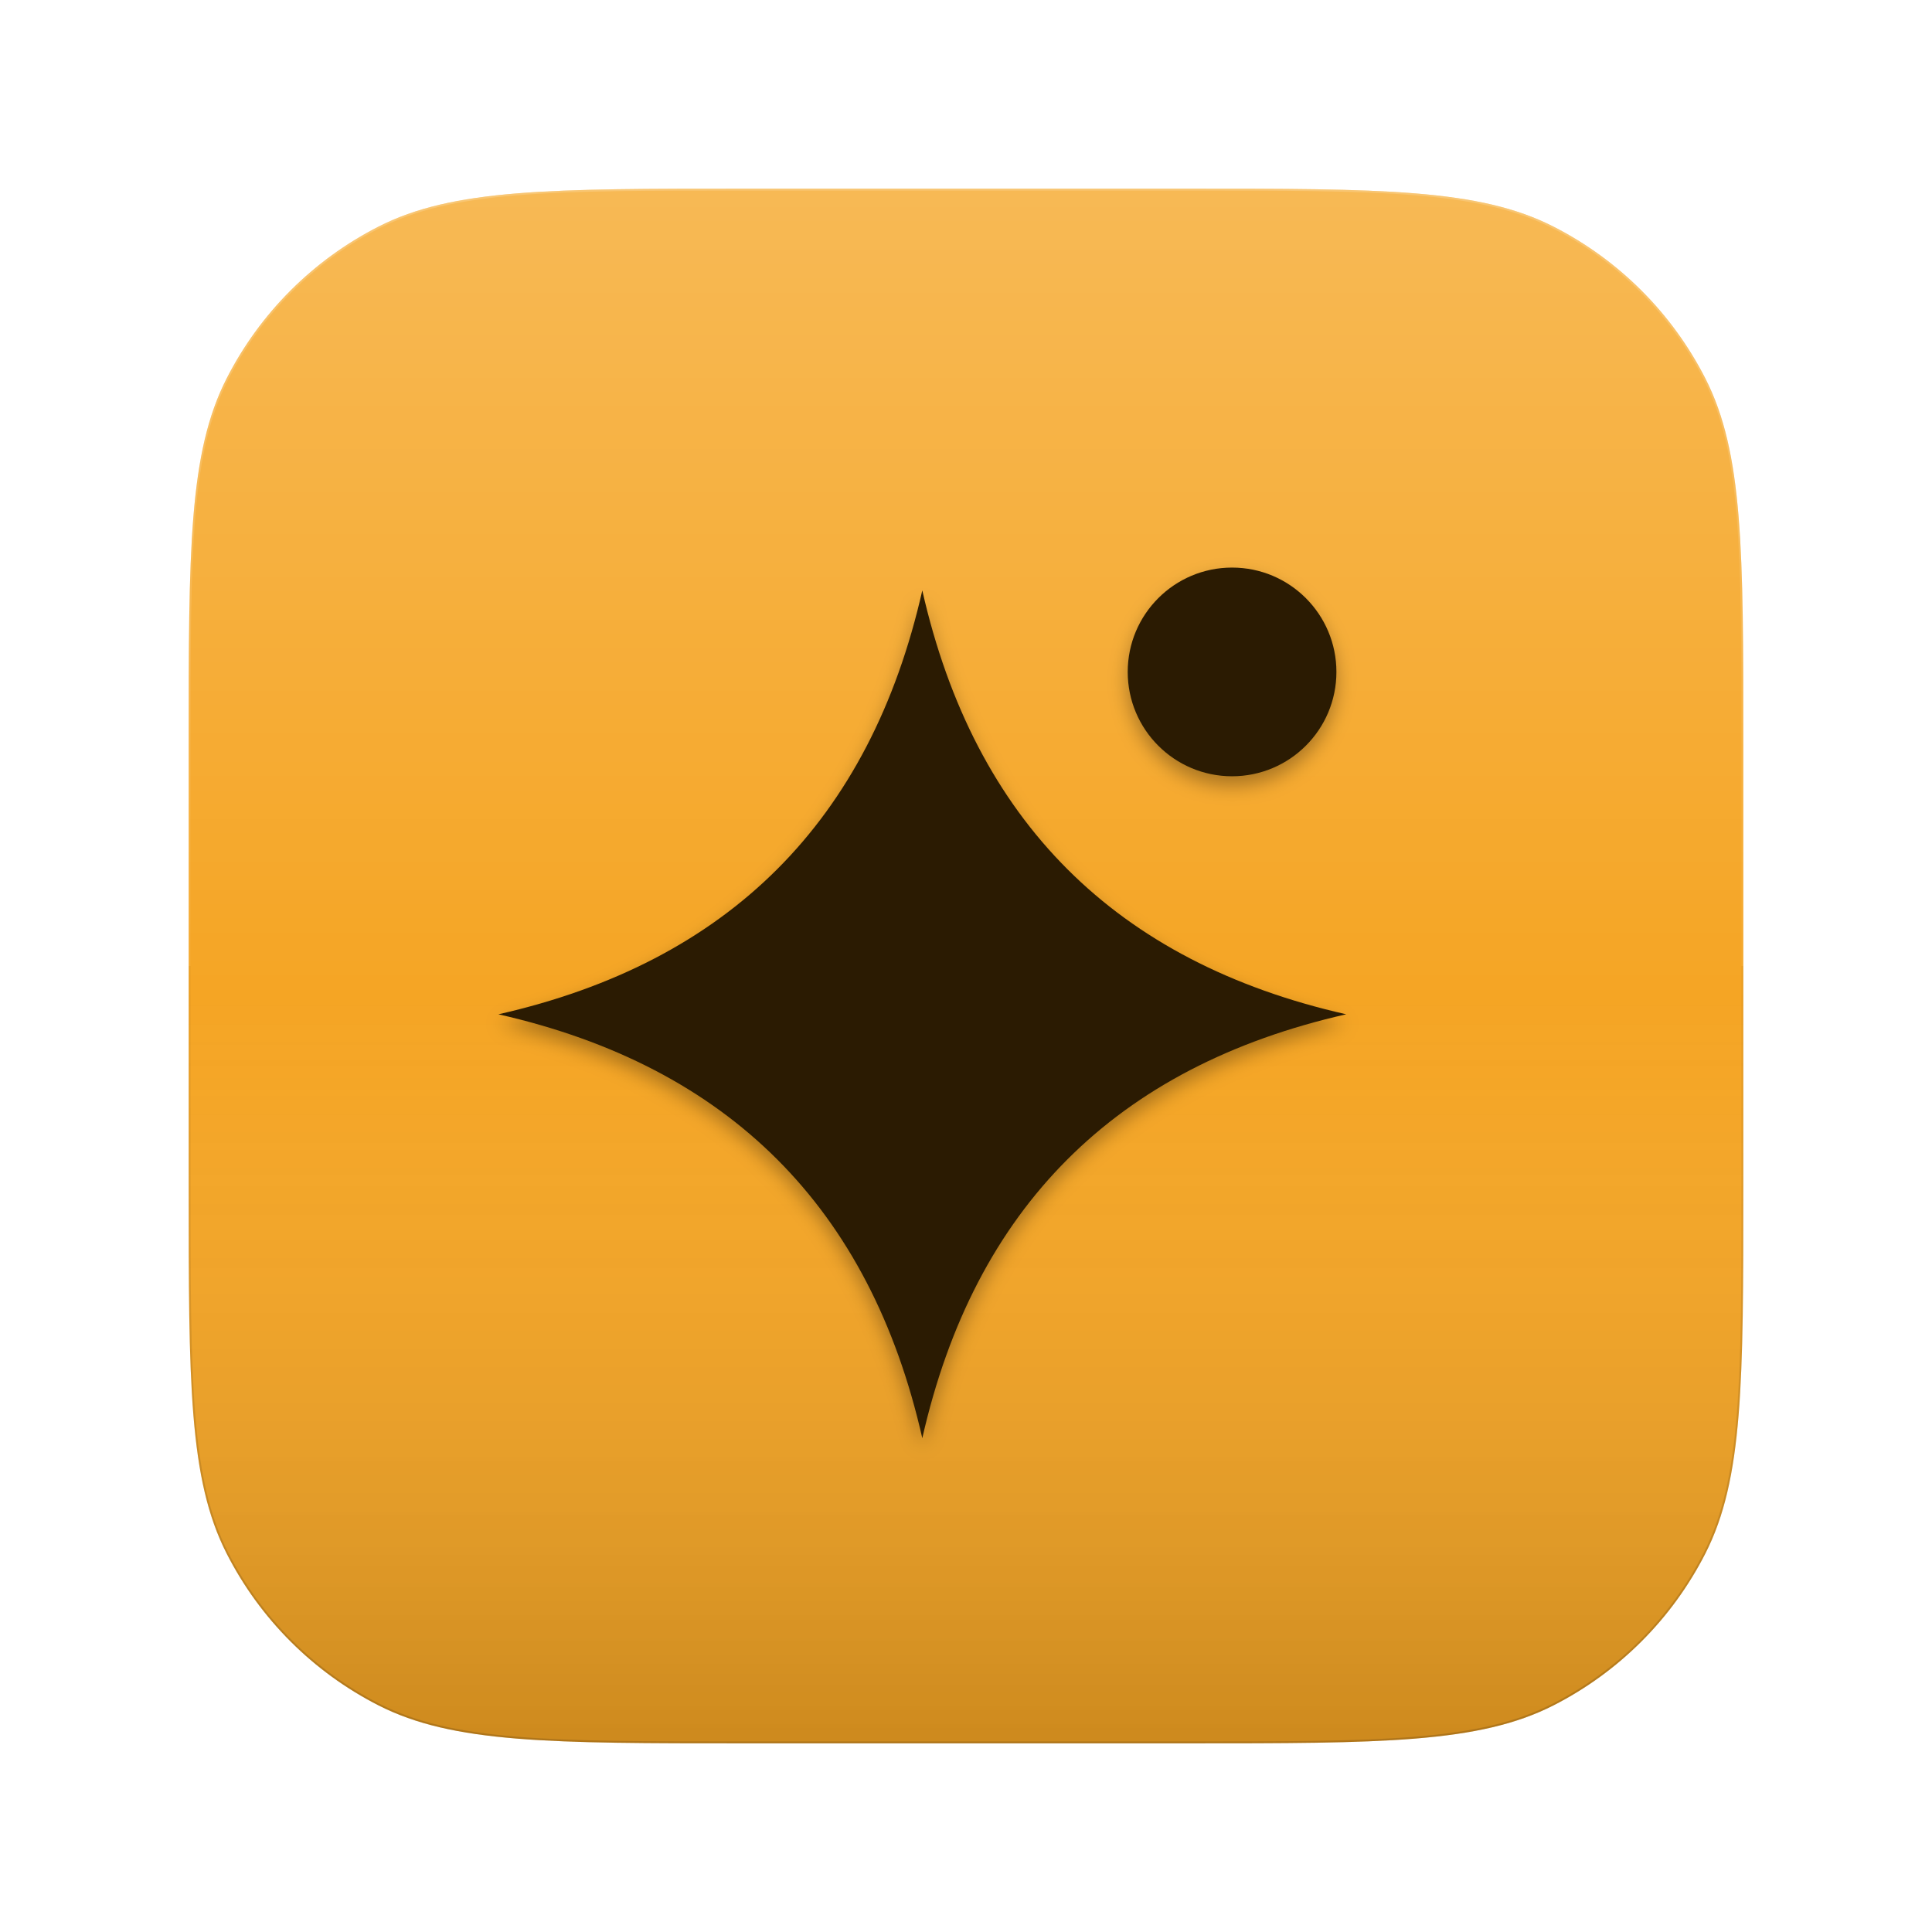
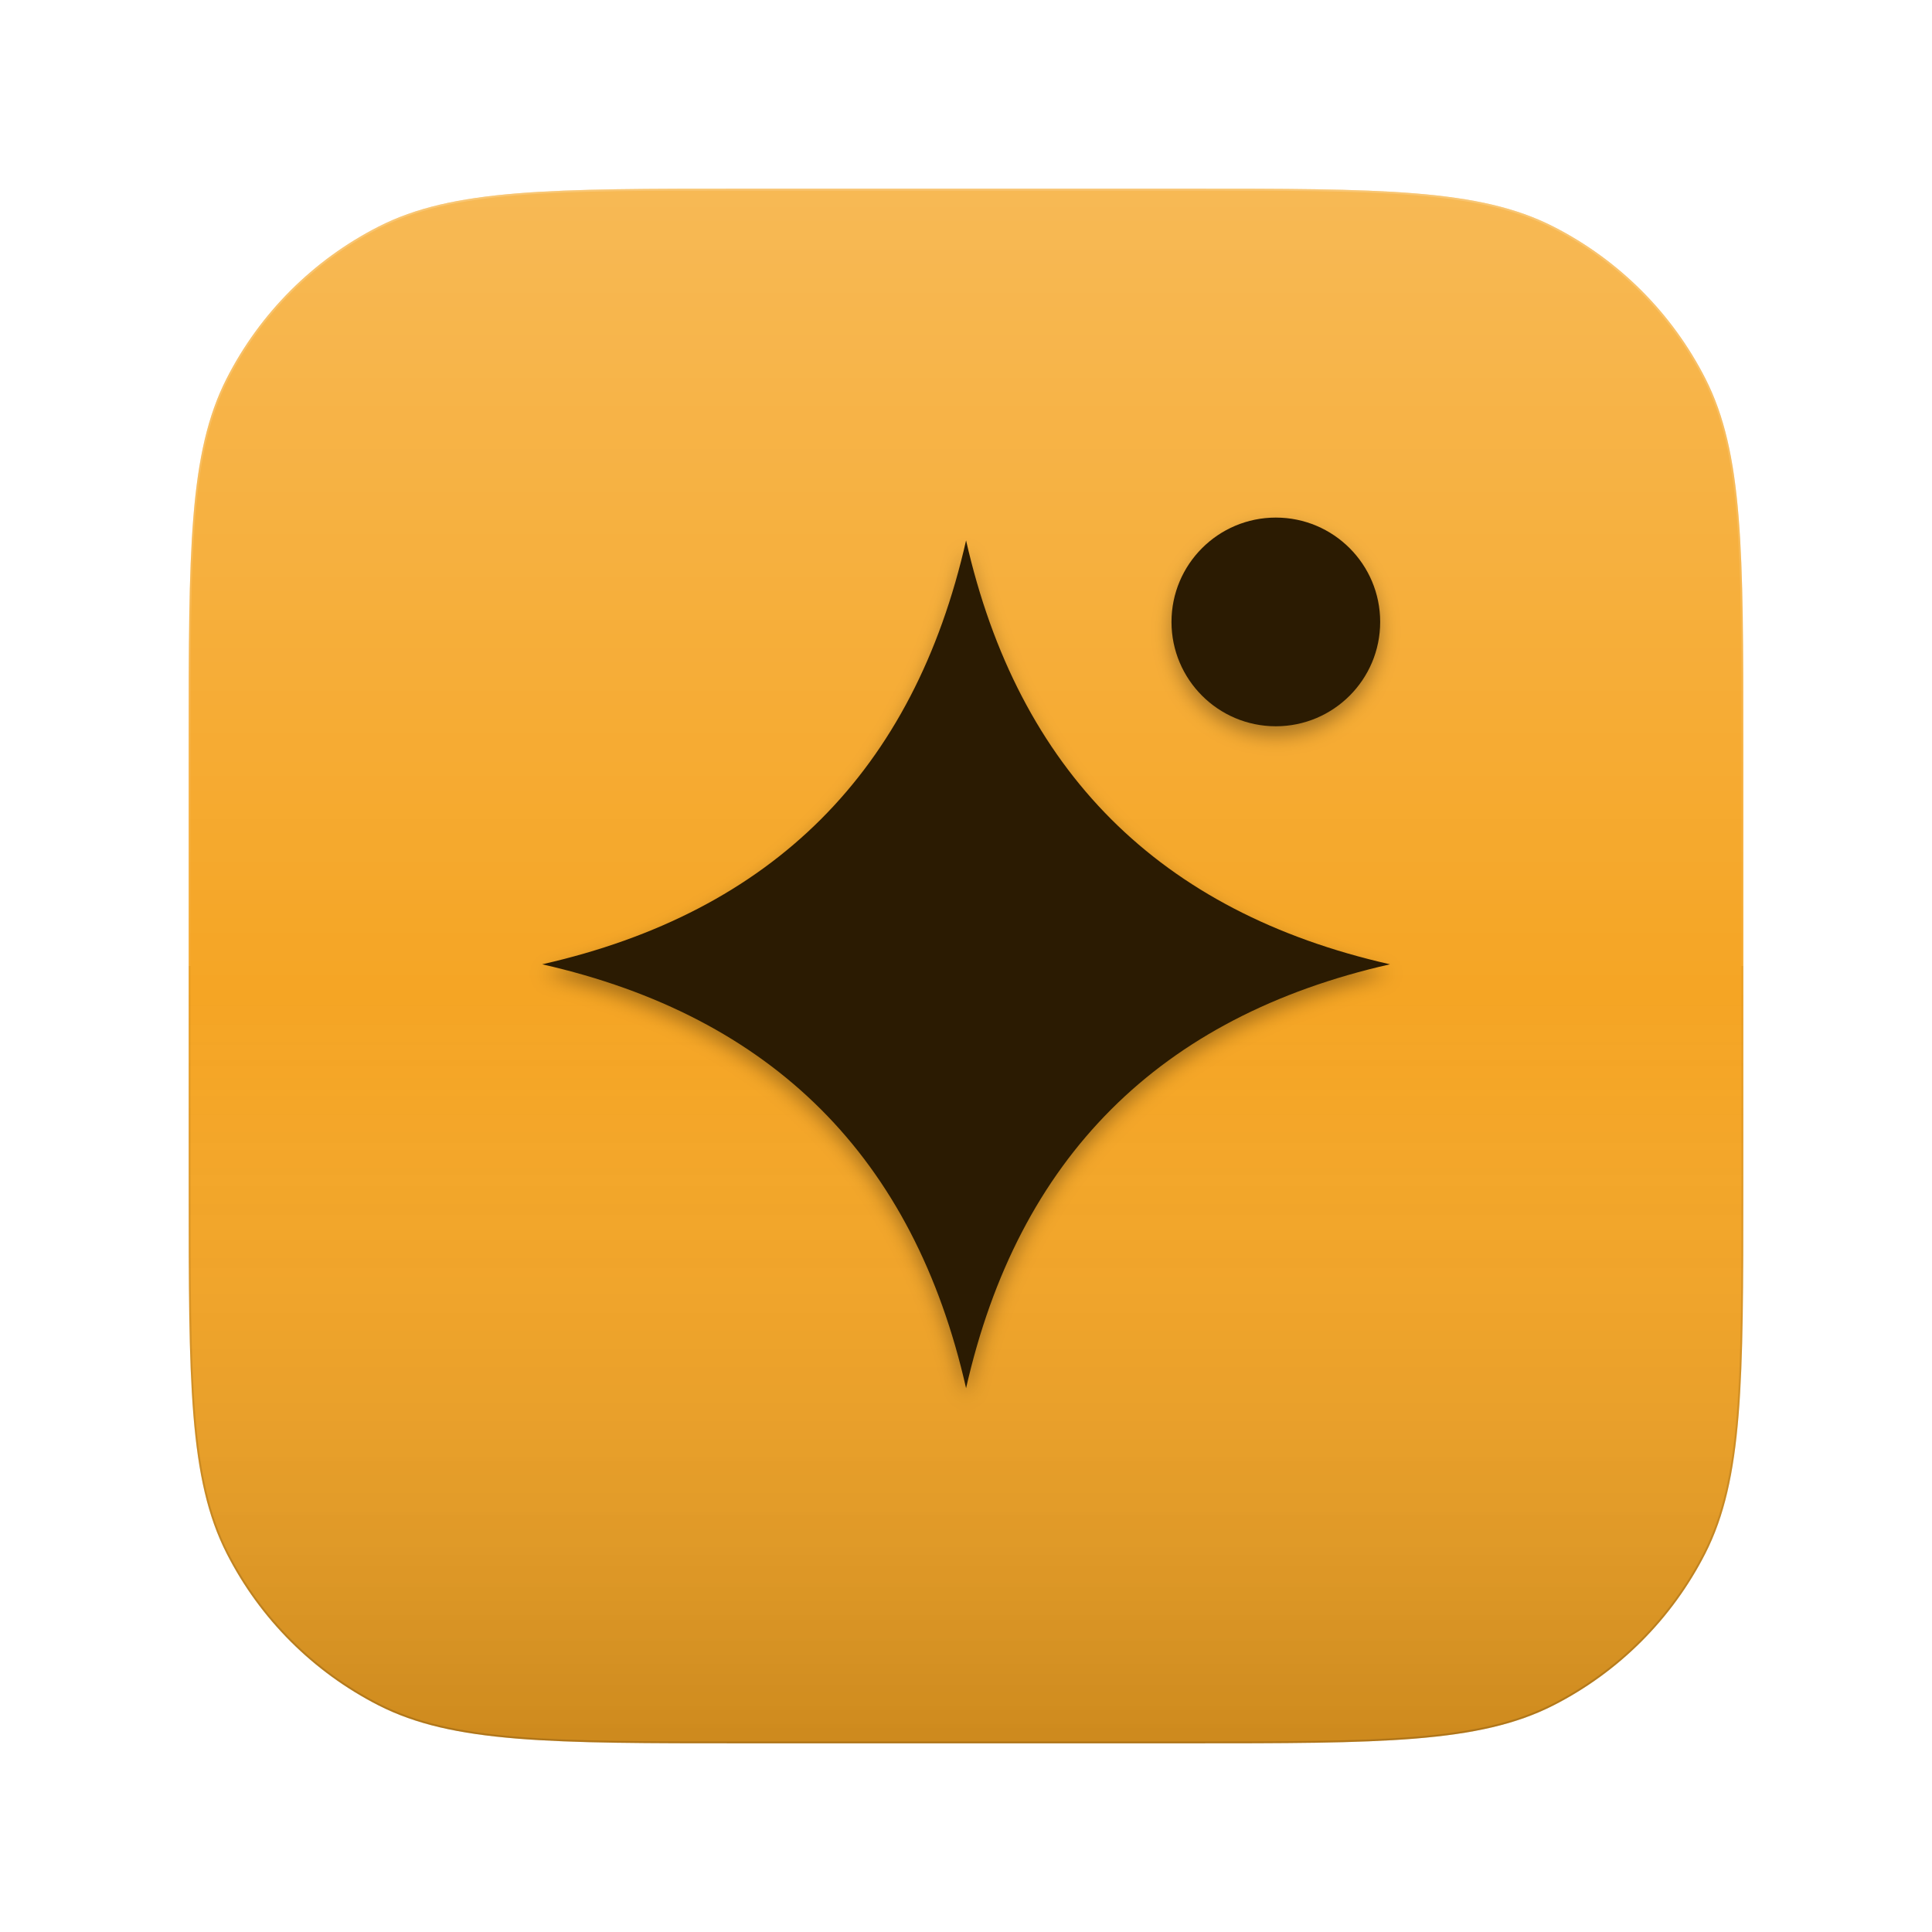
<svg xmlns="http://www.w3.org/2000/svg" viewBox="0 0 1024 1024" width="1024" height="1024" role="img" aria-label="CustomRP app icon">
  <defs>
    <path id="customrpTile" d="M 529.072 0 c 103.234 0 154.852 0 194.282 20.091 a 184.33 184.33 0 0 1 80.555 80.555 c 20.091 39.43 20.091 91.048 20.091 194.282 L 824 529.072 c 0 103.234 0 154.852 -20.091 194.282 a 184.33 184.33 0 0 1 -80.555 80.555 c -39.43 20.091 -91.048 20.091 -194.282 20.091 L 294.928 824 c -103.234 0 -154.852 0 -194.282 -20.091 a 184.33 184.33 0 0 1 -80.555 -80.555 c -20.091 -39.43 -20.091 -91.048 -20.091 -194.282 L 0 294.928 c 0 -103.234 0 -154.852 20.091 -194.282 a 184.33 184.33 0 0 1 80.555 -80.555 c 39.43 -20.091 91.048 -20.091 194.282 -20.091 Z" />
    <linearGradient id="customrpTileFill" x1="0" y1="0" x2="0" y2="1">
      <stop offset="0" stop-color="#FFFFFF" stop-opacity="0.22" />
      <stop offset="0.52" stop-color="#FFFFFF" stop-opacity="0" />
      <stop offset="1" stop-color="#000000" stop-opacity="0.16" />
    </linearGradient>
    <linearGradient id="customrpKeyline" x1="0" y1="0" x2="0" y2="1">
      <stop offset="0" stop-color="#FFFFFF" stop-opacity="0.18" />
      <stop offset="0.35" stop-color="#FFFFFF" stop-opacity="0.09" />
      <stop offset="0.5" stop-color="#FFFFFF" stop-opacity="0.04" />
      <stop offset="0.5" stop-color="#000000" stop-opacity="0.04" />
      <stop offset="0.65" stop-color="#000000" stop-opacity="0.08" />
      <stop offset="1" stop-color="#000000" stop-opacity="0.15" />
    </linearGradient>
    <filter id="customrpMarkShadow" x="-20%" y="-20%" width="140%" height="140%" color-interpolation-filters="sRGB">
      <feGaussianBlur in="SourceAlpha" stdDeviation="5" result="customrpBlur" />
      <feOffset in="customrpBlur" dx="0" dy="5" result="customrpShadowOffset" />
      <feFlood flood-color="#000000" flood-opacity="0.32" result="customrpShadowInk" />
      <feComposite in="customrpShadowInk" in2="customrpShadowOffset" operator="in" />
    </filter>
    <clipPath id="customrpTileClip">
      <path d="M 529.072 0 c 103.234 0 154.852 0 194.282 20.091 a 184.33 184.33 0 0 1 80.555 80.555 c 20.091 39.43 20.091 91.048 20.091 194.282 L 824 529.072 c 0 103.234 0 154.852 -20.091 194.282 a 184.33 184.33 0 0 1 -80.555 80.555 c -39.43 20.091 -91.048 20.091 -194.282 20.091 L 294.928 824 c -103.234 0 -154.852 0 -194.282 -20.091 a 184.33 184.33 0 0 1 -80.555 -80.555 c -20.091 -39.43 -20.091 -91.048 -20.091 -194.282 L 0 294.928 c 0 -103.234 0 -154.852 20.091 -194.282 a 184.33 184.33 0 0 1 80.555 -80.555 c 39.43 -20.091 91.048 -20.091 194.282 -20.091 Z" />
    </clipPath>
  </defs>
  <g id="customrpIconArt">
    <g transform="translate(100 100)">
      <use href="#customrpTile" fill="#F5A524" />
      <use href="#customrpTile" fill="url(#customrpTileFill)" />
      <g clip-path="url(#customrpTileClip)">
        <g filter="url(#customrpMarkShadow)">
-           <g transform="translate(112.32 161.08) scale(17.2824)">
+           <g transform="translate(135.52 134.58) scale(17.2824)">
            <path d="M16 3 Q18.4 13.6 29 16 Q18.4 18.4 16 29 Q13.6 18.4 3 16 Q13.6 13.6 16 3 Z" fill="#000000" />
            <circle cx="25.5" cy="5.5" r="3.2" fill="#000000" />
          </g>
        </g>
-         <g transform="translate(112.32 161.08) scale(17.2824)">
+         <g transform="translate(135.52 134.58) scale(17.2824)">
          <path d="M16 3 Q18.4 13.6 29 16 Q18.4 18.4 16 29 Q13.6 18.4 3 16 Q13.6 13.6 16 3 Z" fill="#2B1B02" />
          <circle cx="25.5" cy="5.5" r="3.2" fill="#2B1B02" />
        </g>
        <use href="#customrpTile" fill="none" stroke="url(#customrpKeyline)" stroke-width="2" />
      </g>
    </g>
  </g>
</svg>
